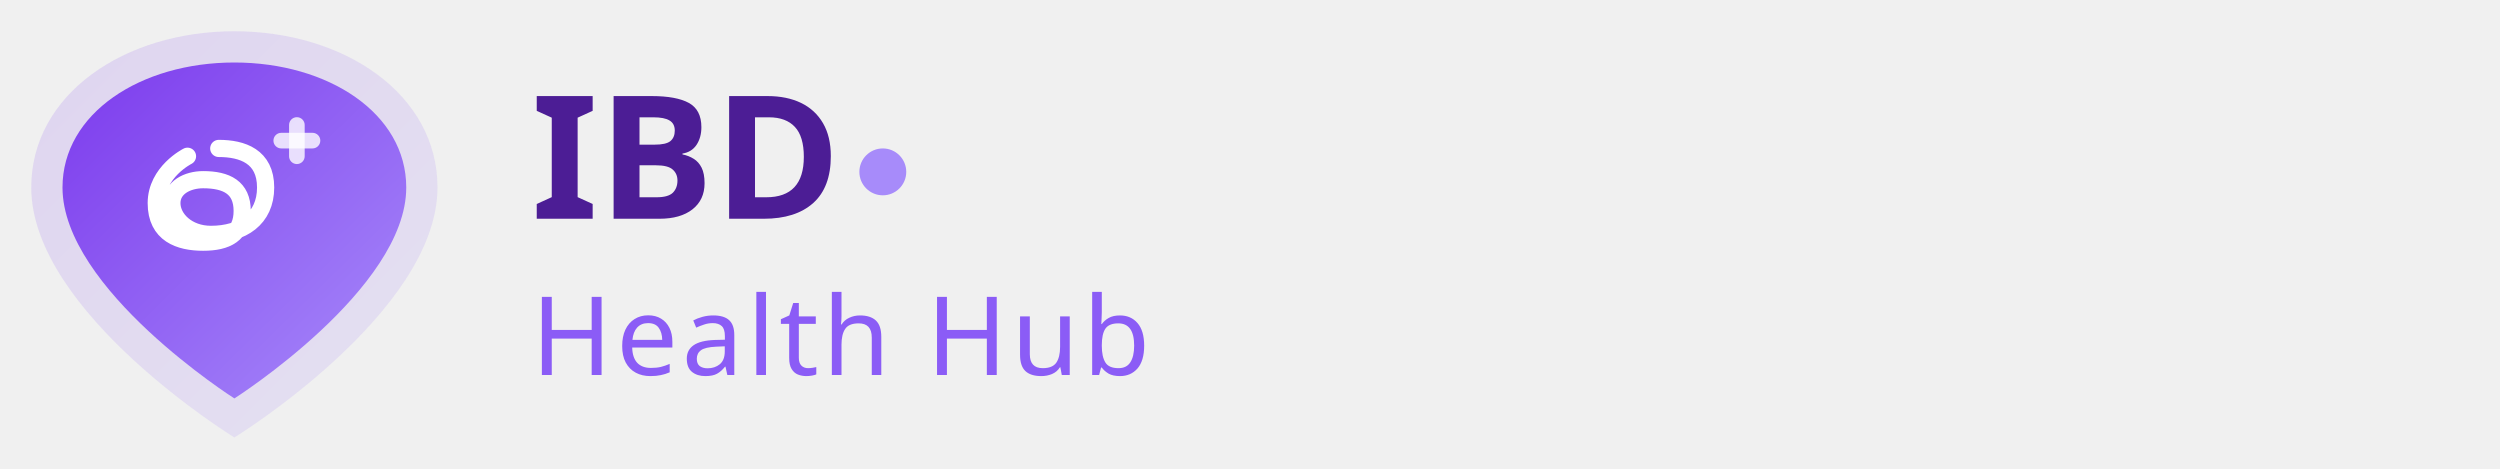
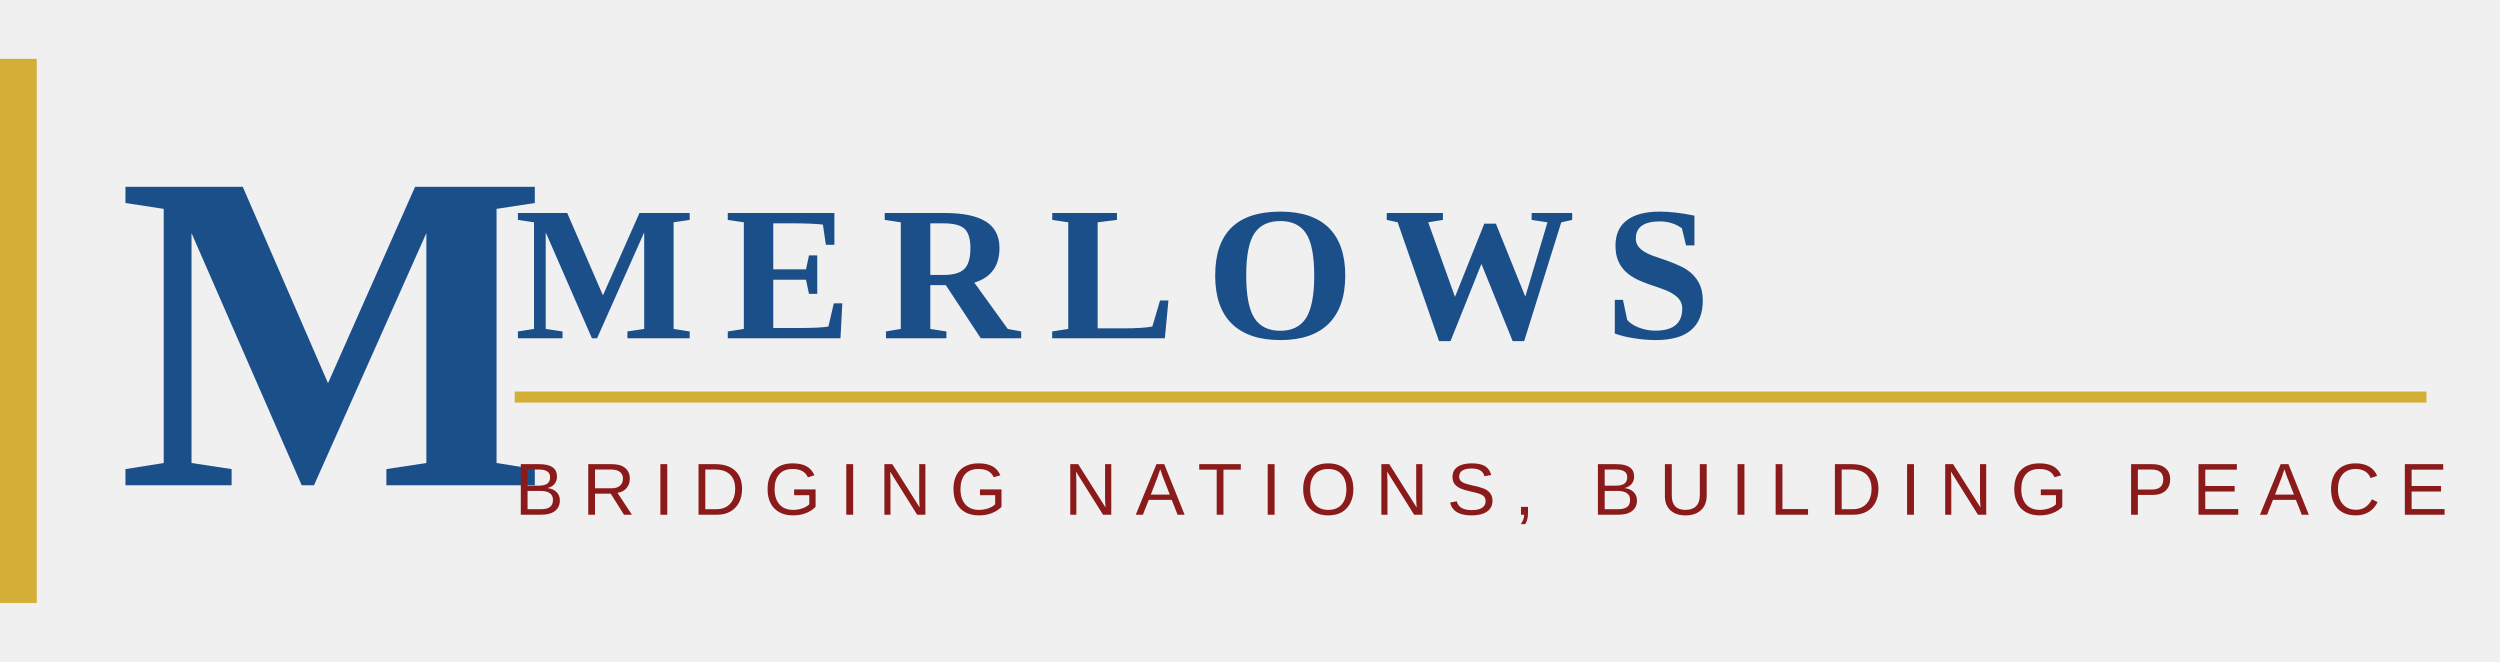
- <svg xmlns="http://www.w3.org/2000/svg" viewBox="0 0 320 60" fill="none">
-   <defs>
-     <linearGradient id="purpleGrad" x1="0" y1="0" x2="1" y2="1">
-       <stop offset="0%" stop-color="#7C3AED" />
-       <stop offset="100%" stop-color="#A78BFA" />
-     </linearGradient>
-   </defs>
-   <g transform="translate(4,4)">
-     <path d="M26 0C12 0 0 8 0 20c0 16 26 32 26 32s26-16 26-32C52 8 40 0 26 0z" fill="url(#purpleGrad)" opacity="0.15" />
-     <path d="M26 4C14 4 4 10.5 4 20c0 13 22 27 22 27s22-14 22-27C48 10.5 38 4 26 4z" fill="url(#purpleGrad)" />
-     <path d="M20 16c0 0-4 2-4 6s3 5 6 5c3 0 5-1 5-4s-2-4-5-4c-2 0-4 1-4 3s2 4 5 4c4 0 7-2 7-6s-3-5-6-5" stroke="white" stroke-width="2.2" fill="none" stroke-linecap="round" stroke-linejoin="round" />
-     <rect x="31" y="13" width="6" height="2" rx="1" fill="white" opacity="0.8" />
-     <rect x="33" y="11" width="2" height="6" rx="1" fill="white" opacity="0.8" />
-   </g>
-   <text x="68" y="28" font-family="Outfit, sans-serif" font-weight="700" font-size="22" fill="#4C1D95">IBD</text>
-   <text x="68" y="48" font-family="Outfit, sans-serif" font-weight="500" font-size="14" fill="#8B5CF6" letter-spacing="0.5">Health Hub</text>
-   <circle cx="113" cy="22" r="3" fill="#A78BFA" />
+ <svg xmlns="http://www.w3.org/2000/svg" viewBox="0 0 340 90" width="340" height="90">
+   <rect x="0" y="8" width="5" height="74" fill="#D4AF37" />
+   <text x="16" y="66" font-family="Georgia, 'Times New Roman', serif" font-size="62" font-weight="700" fill="#1B4F8A" letter-spacing="-2">M</text>
+   <text x="70" y="46" font-family="Georgia, 'Times New Roman', serif" font-size="26" font-weight="700" fill="#1B4F8A" letter-spacing="4">MERLOWS</text>
+   <line x1="70" y1="54" x2="330" y2="54" stroke="#D4AF37" stroke-width="1.5" />
+   <text x="70" y="70" font-family="Arial, Helvetica, sans-serif" font-size="10" font-weight="400" fill="#8B1A1A" letter-spacing="2.5">BRIDGING NATIONS, BUILDING PEACE</text>
</svg>
